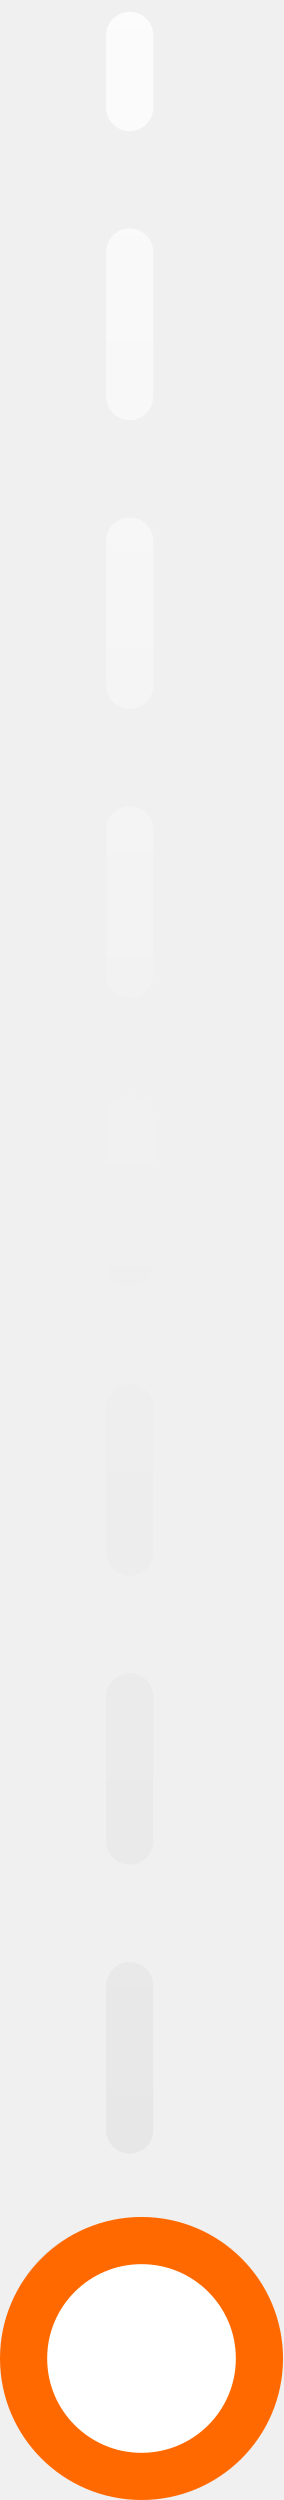
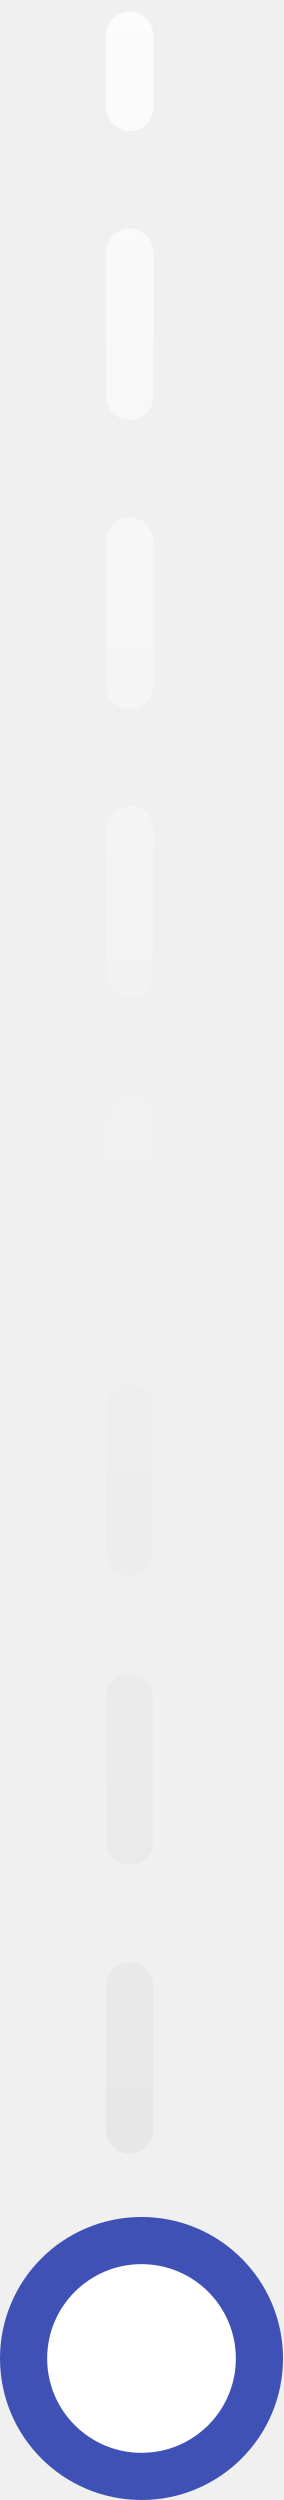
<svg xmlns="http://www.w3.org/2000/svg" width="12" height="106" viewBox="0 0 12 106" fill="none">
  <path d="M6.5 1.5C6.5 0.948 6.052 0.5 5.5 0.5C4.948 0.5 4.5 0.948 4.5 1.5L6.5 1.5ZM5.5 94.167C2.554 94.167 0.167 96.555 0.167 99.5C0.167 102.446 2.554 104.833 5.5 104.833C8.446 104.833 10.833 102.446 10.833 99.5C10.833 96.555 8.446 94.167 5.5 94.167ZM4.5 4.562C4.5 5.115 4.948 5.562 5.5 5.562C6.052 5.562 6.5 5.115 6.5 4.562H4.5ZM6.5 10.688C6.5 10.135 6.052 9.688 5.5 9.688C4.948 9.688 4.5 10.135 4.5 10.688H6.5ZM4.5 16.812C4.5 17.365 4.948 17.812 5.5 17.812C6.052 17.812 6.5 17.365 6.5 16.812H4.5ZM6.5 22.938C6.5 22.385 6.052 21.938 5.5 21.938C4.948 21.938 4.5 22.385 4.5 22.938H6.5ZM4.5 29.062C4.5 29.615 4.948 30.062 5.5 30.062C6.052 30.062 6.5 29.615 6.5 29.062H4.5ZM6.5 35.188C6.5 34.635 6.052 34.188 5.5 34.188C4.948 34.188 4.5 34.635 4.5 35.188H6.5ZM4.5 41.312C4.5 41.865 4.948 42.312 5.5 42.312C6.052 42.312 6.5 41.865 6.5 41.312H4.5ZM6.5 47.438C6.5 46.885 6.052 46.438 5.5 46.438C4.948 46.438 4.5 46.885 4.5 47.438H6.5ZM4.5 53.562C4.5 54.115 4.948 54.562 5.5 54.562C6.052 54.562 6.5 54.115 6.5 53.562H4.5ZM6.5 59.688C6.5 59.135 6.052 58.688 5.5 58.688C4.948 58.688 4.5 59.135 4.5 59.688H6.5ZM4.5 65.812C4.5 66.365 4.948 66.812 5.5 66.812C6.052 66.812 6.5 66.365 6.5 65.812H4.5ZM6.5 71.938C6.5 71.385 6.052 70.938 5.5 70.938C4.948 70.938 4.5 71.385 4.5 71.938H6.5ZM4.5 78.062C4.5 78.615 4.948 79.062 5.5 79.062C6.052 79.062 6.5 78.615 6.5 78.062H4.5ZM6.5 84.188C6.5 83.635 6.052 83.188 5.5 83.188C4.948 83.188 4.5 83.635 4.5 84.188H6.5ZM4.5 90.312C4.5 90.865 4.948 91.312 5.5 91.312C6.052 91.312 6.5 90.865 6.5 90.312H4.5ZM6.5 96.438C6.5 95.885 6.052 95.438 5.5 95.438C4.948 95.438 4.5 95.885 4.5 96.438H6.5ZM4.5 1.5L4.5 4.562H6.5L6.5 1.5L4.5 1.5ZM4.5 10.688L4.5 16.812H6.5L6.5 10.688H4.5ZM4.5 22.938L4.5 29.062H6.5L6.5 22.938H4.5ZM4.5 35.188L4.5 41.312H6.5L6.5 35.188H4.5ZM4.5 47.438L4.5 53.562H6.5L6.5 47.438H4.5ZM4.5 59.688L4.5 65.812H6.5L6.5 59.688H4.5ZM4.5 71.938L4.5 78.062H6.5L6.5 71.938H4.5ZM4.5 84.188L4.5 90.312H6.5L6.5 84.188H4.5ZM4.5 96.438L4.5 99.5H6.5L6.5 96.438H4.5Z" fill="url(#paint0_linear_3898_232240)" />
-   <rect x="1" y="95" width="10" height="10" rx="5" fill="white" stroke="#FF6900" stroke-width="2" />
+   <rect x="1" y="95" width="10" height="10" rx="5" fill="white" stroke="#3F51B5" stroke-width="2" />
  <defs>
    <linearGradient id="paint0_linear_3898_232240" x1="5" y1="-14" x2="5" y2="99.5" gradientUnits="userSpaceOnUse">
      <stop stop-color="white" />
      <stop offset="1" stop-color="#E5E5E5" />
    </linearGradient>
  </defs>
</svg>
